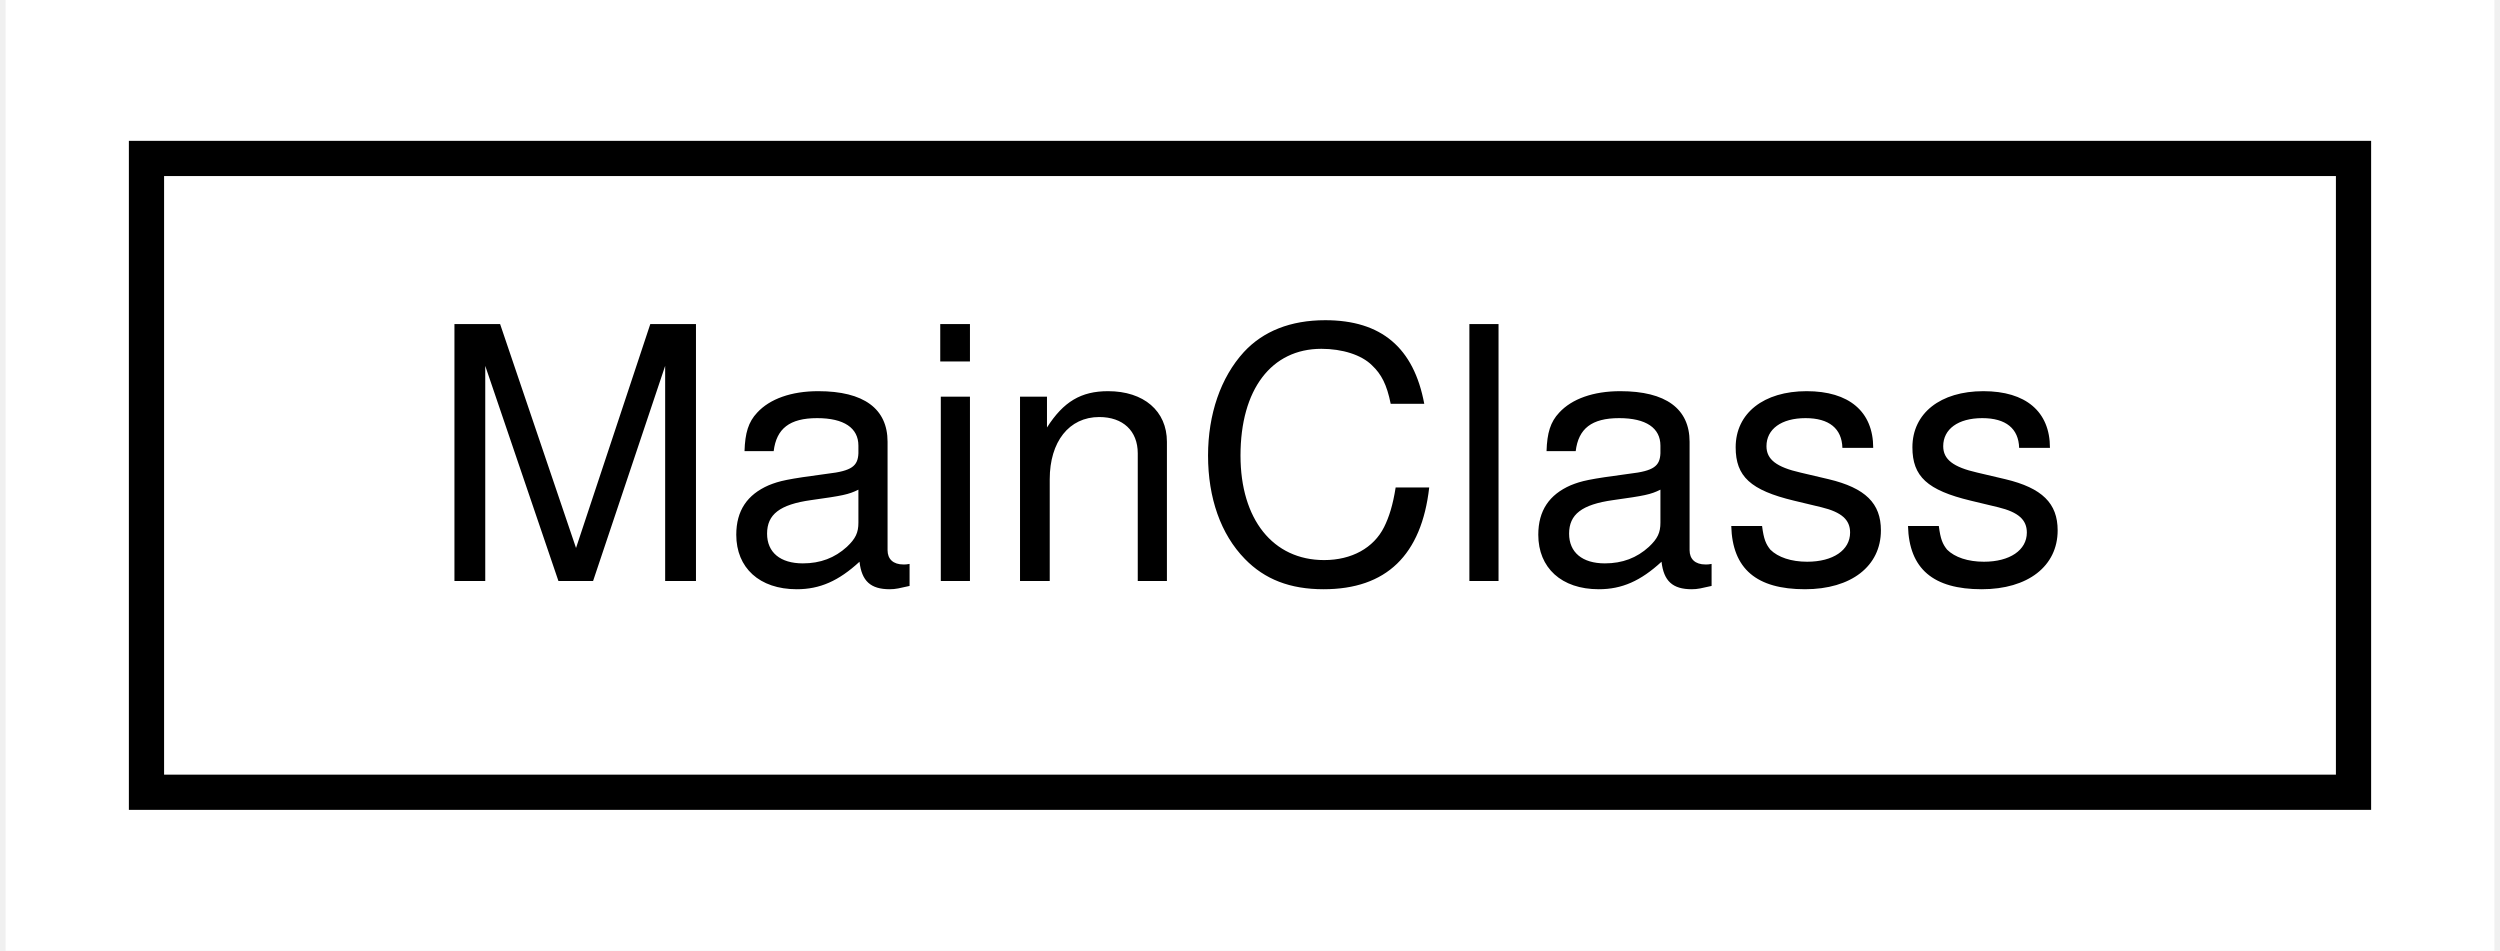
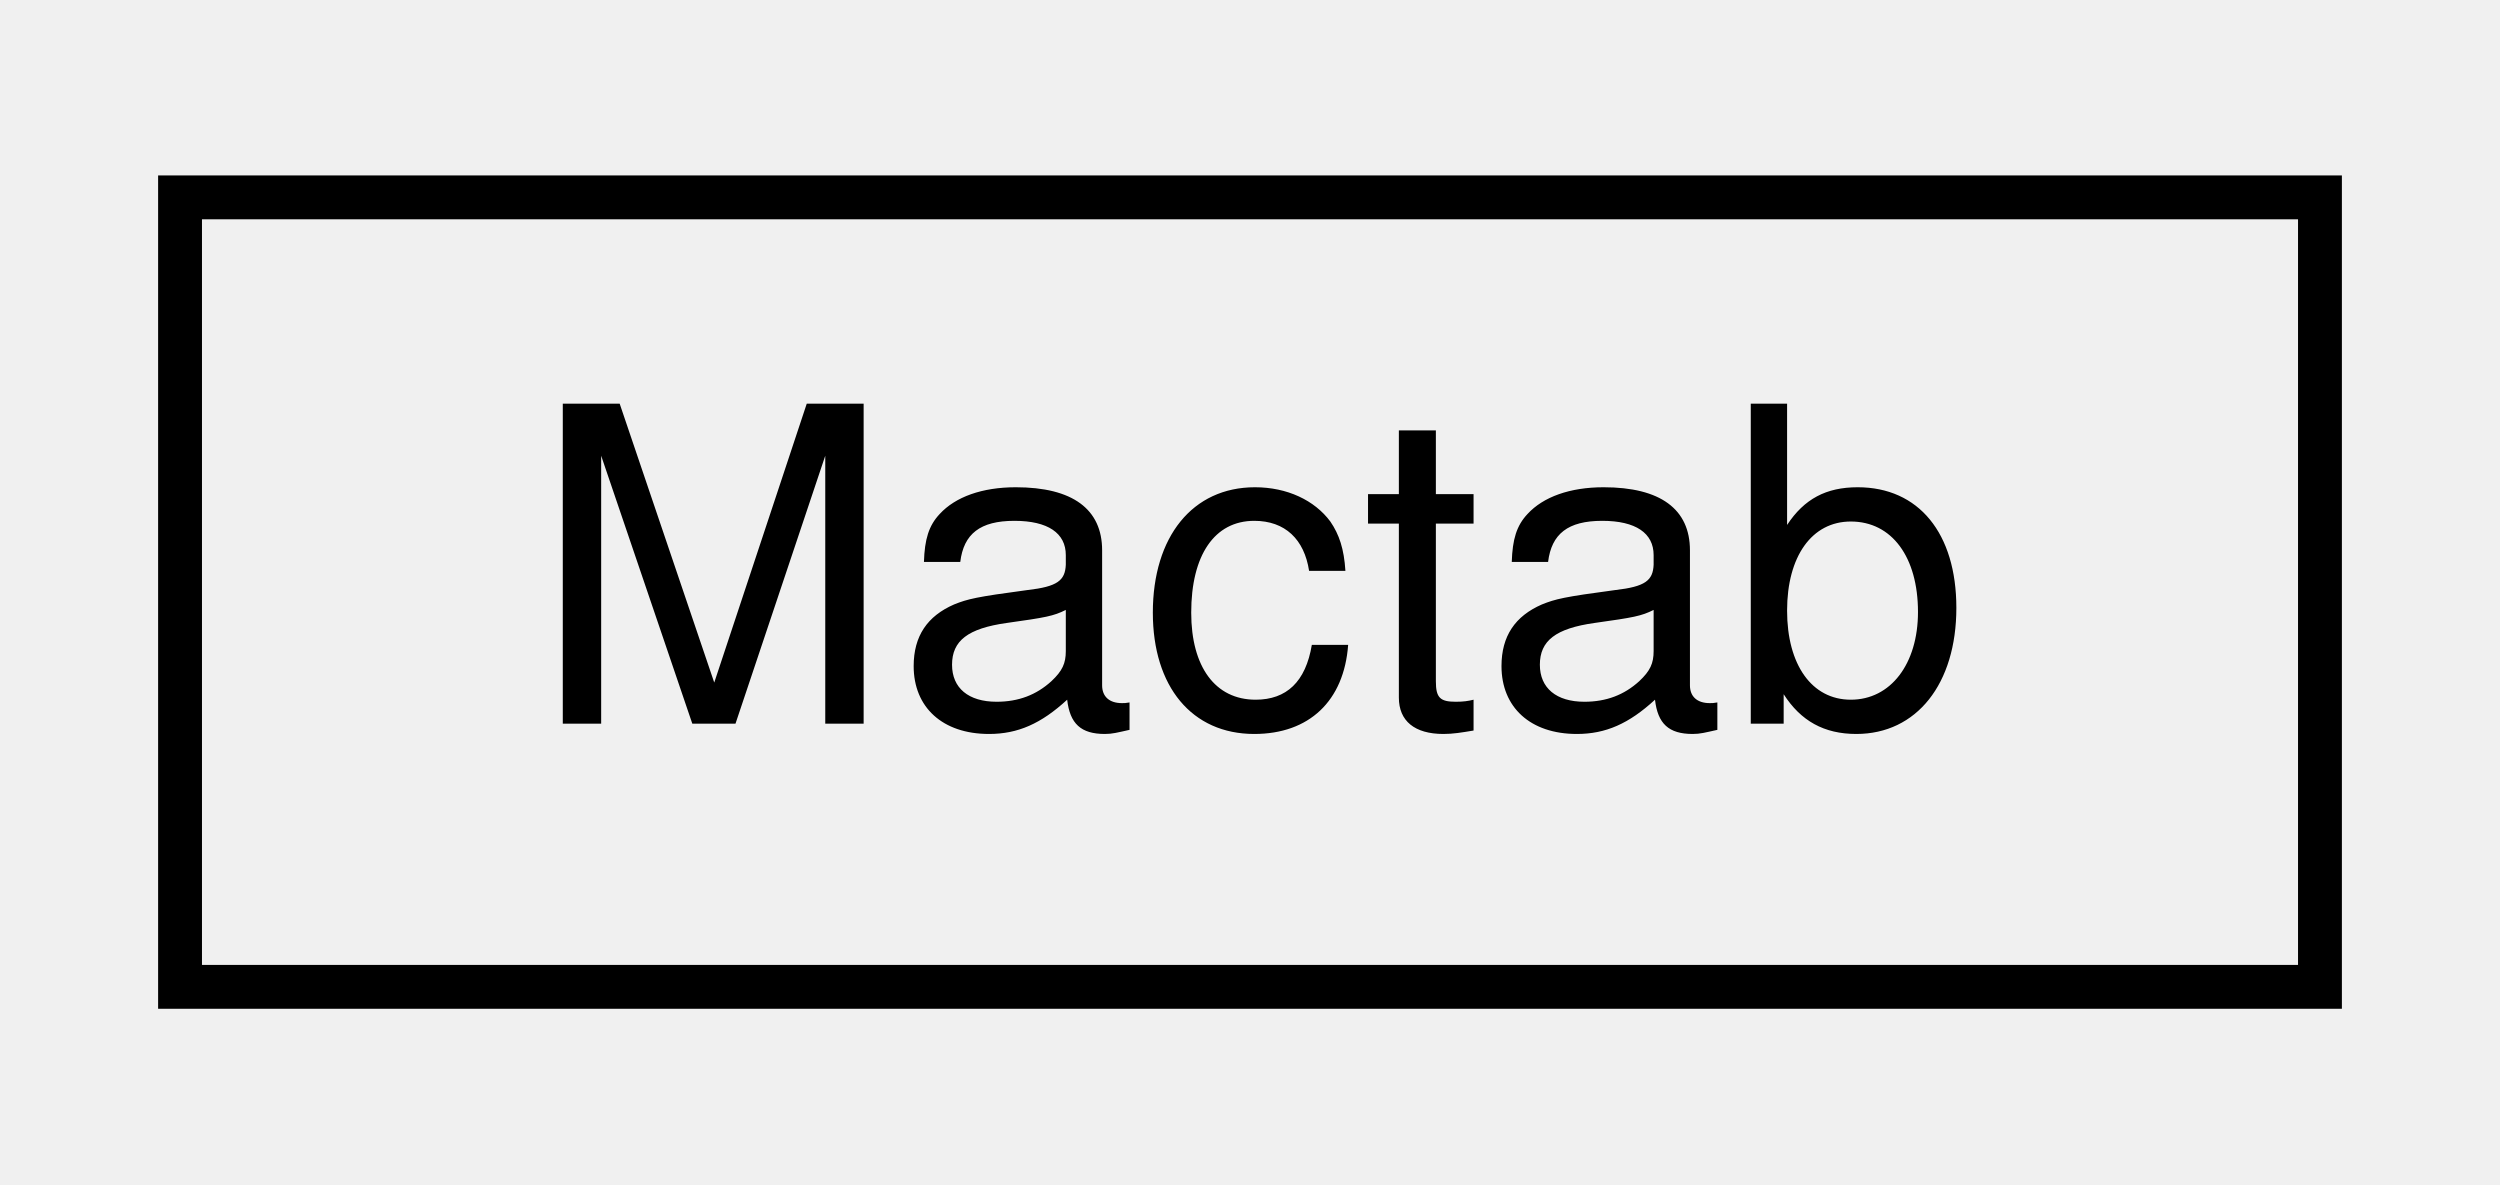
- <svg xmlns="http://www.w3.org/2000/svg" xmlns:xlink="http://www.w3.org/1999/xlink" width="71pt" height="27pt" viewBox="0.00 0.00 70.68 27.00">
+ <svg xmlns="http://www.w3.org/2000/svg" xmlns:xlink="http://www.w3.org/1999/xlink" width="57pt" height="27pt" viewBox="0.00 0.00 56.79 27.00">
  <g id="graph0" class="graph" transform="scale(1 1) rotate(0) translate(4 23)">
-     <polygon fill="white" stroke="transparent" points="-4,4 -4,-23 66.68,-23 66.68,4 -4,4" />
    <g id="node1" class="node">
      <g id="a_node1">
-         <a xlink:href="d5/d5e/class_main_class.html" target="_top" xlink:title=" ">
-           <polygon fill="white" stroke="black" points="0,-0.5 0,-18.5 62.68,-18.5 62.68,-0.5 0,-0.5" />
-           <text text-anchor="middle" x="31.34" y="-6.5" font-family="Helvetica,sans-Serif" font-size="10.00">MainClass</text>
+         <a xlink:href="d8/d75/class_mactab.html" target="_top" xlink:title=" ">
+           <polygon fill="none" stroke="black" points="0,-0.5 0,-18.5 48.79,-18.5 48.79,-0.5 0,-0.5" />
+           <text text-anchor="middle" x="24.4" y="-6.5" font-family="Helvetica,sans-Serif" font-size="10.00">Mactab</text>
        </a>
      </g>
    </g>
  </g>
</svg>
